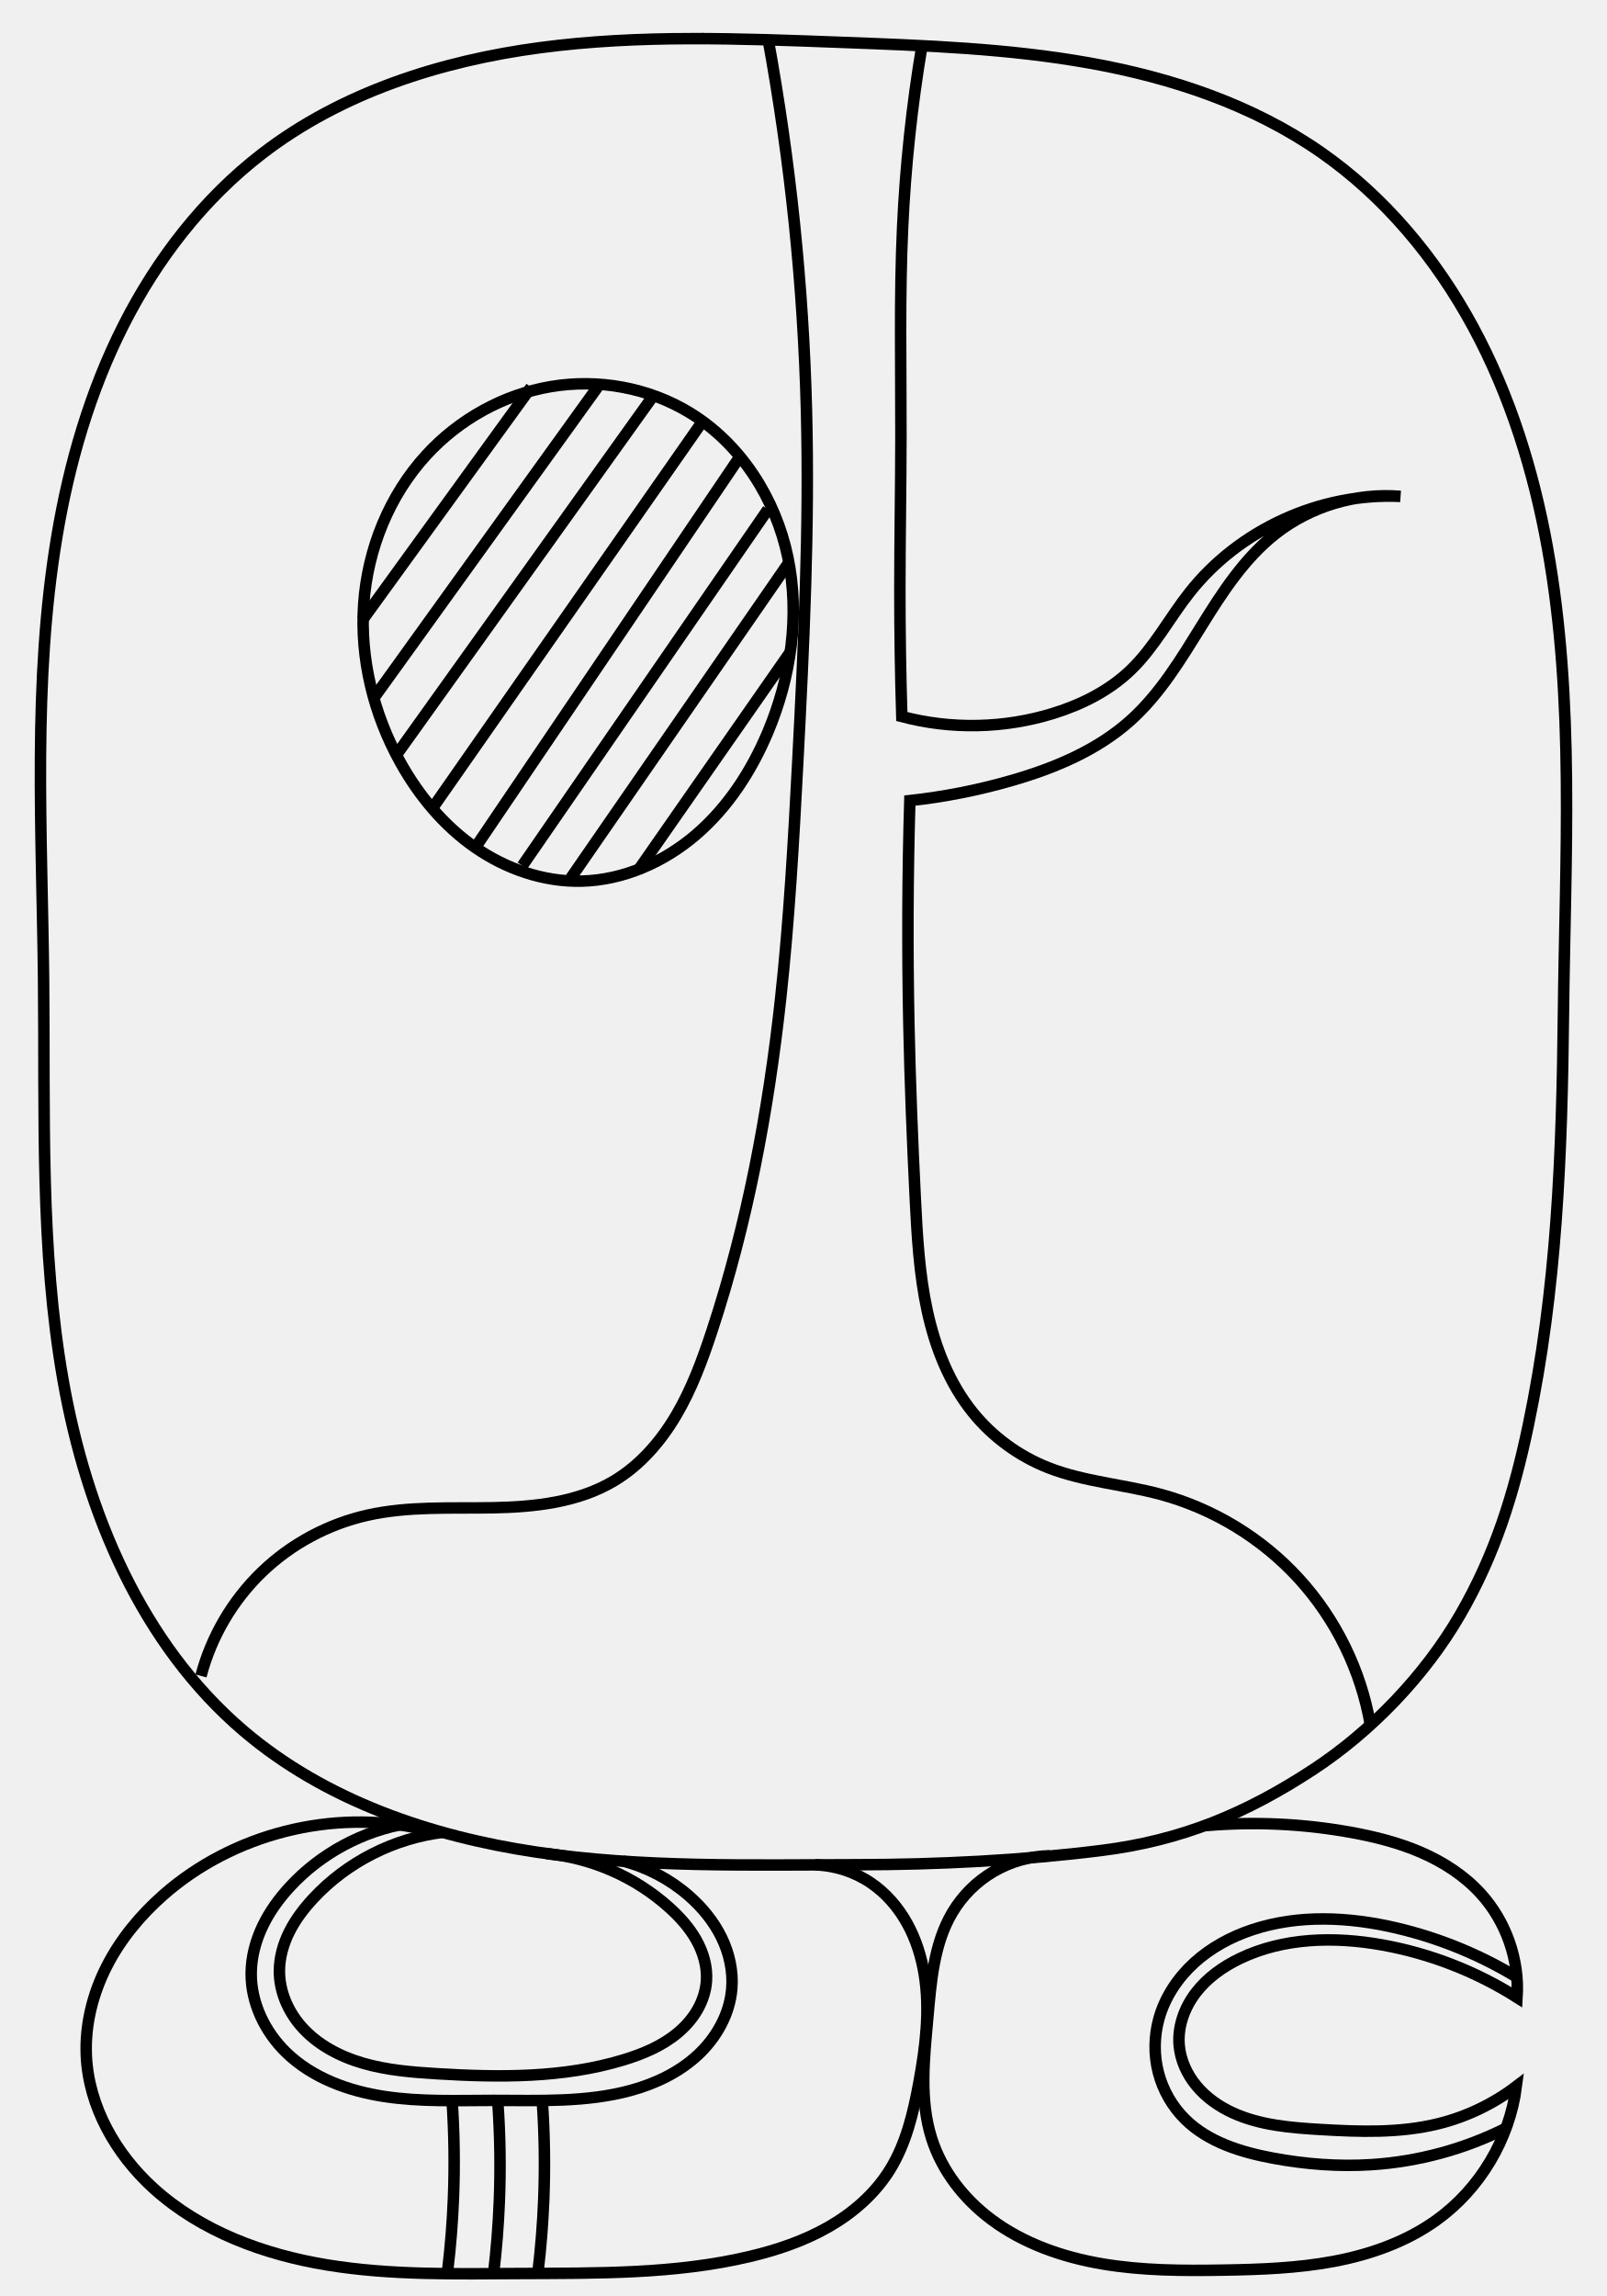
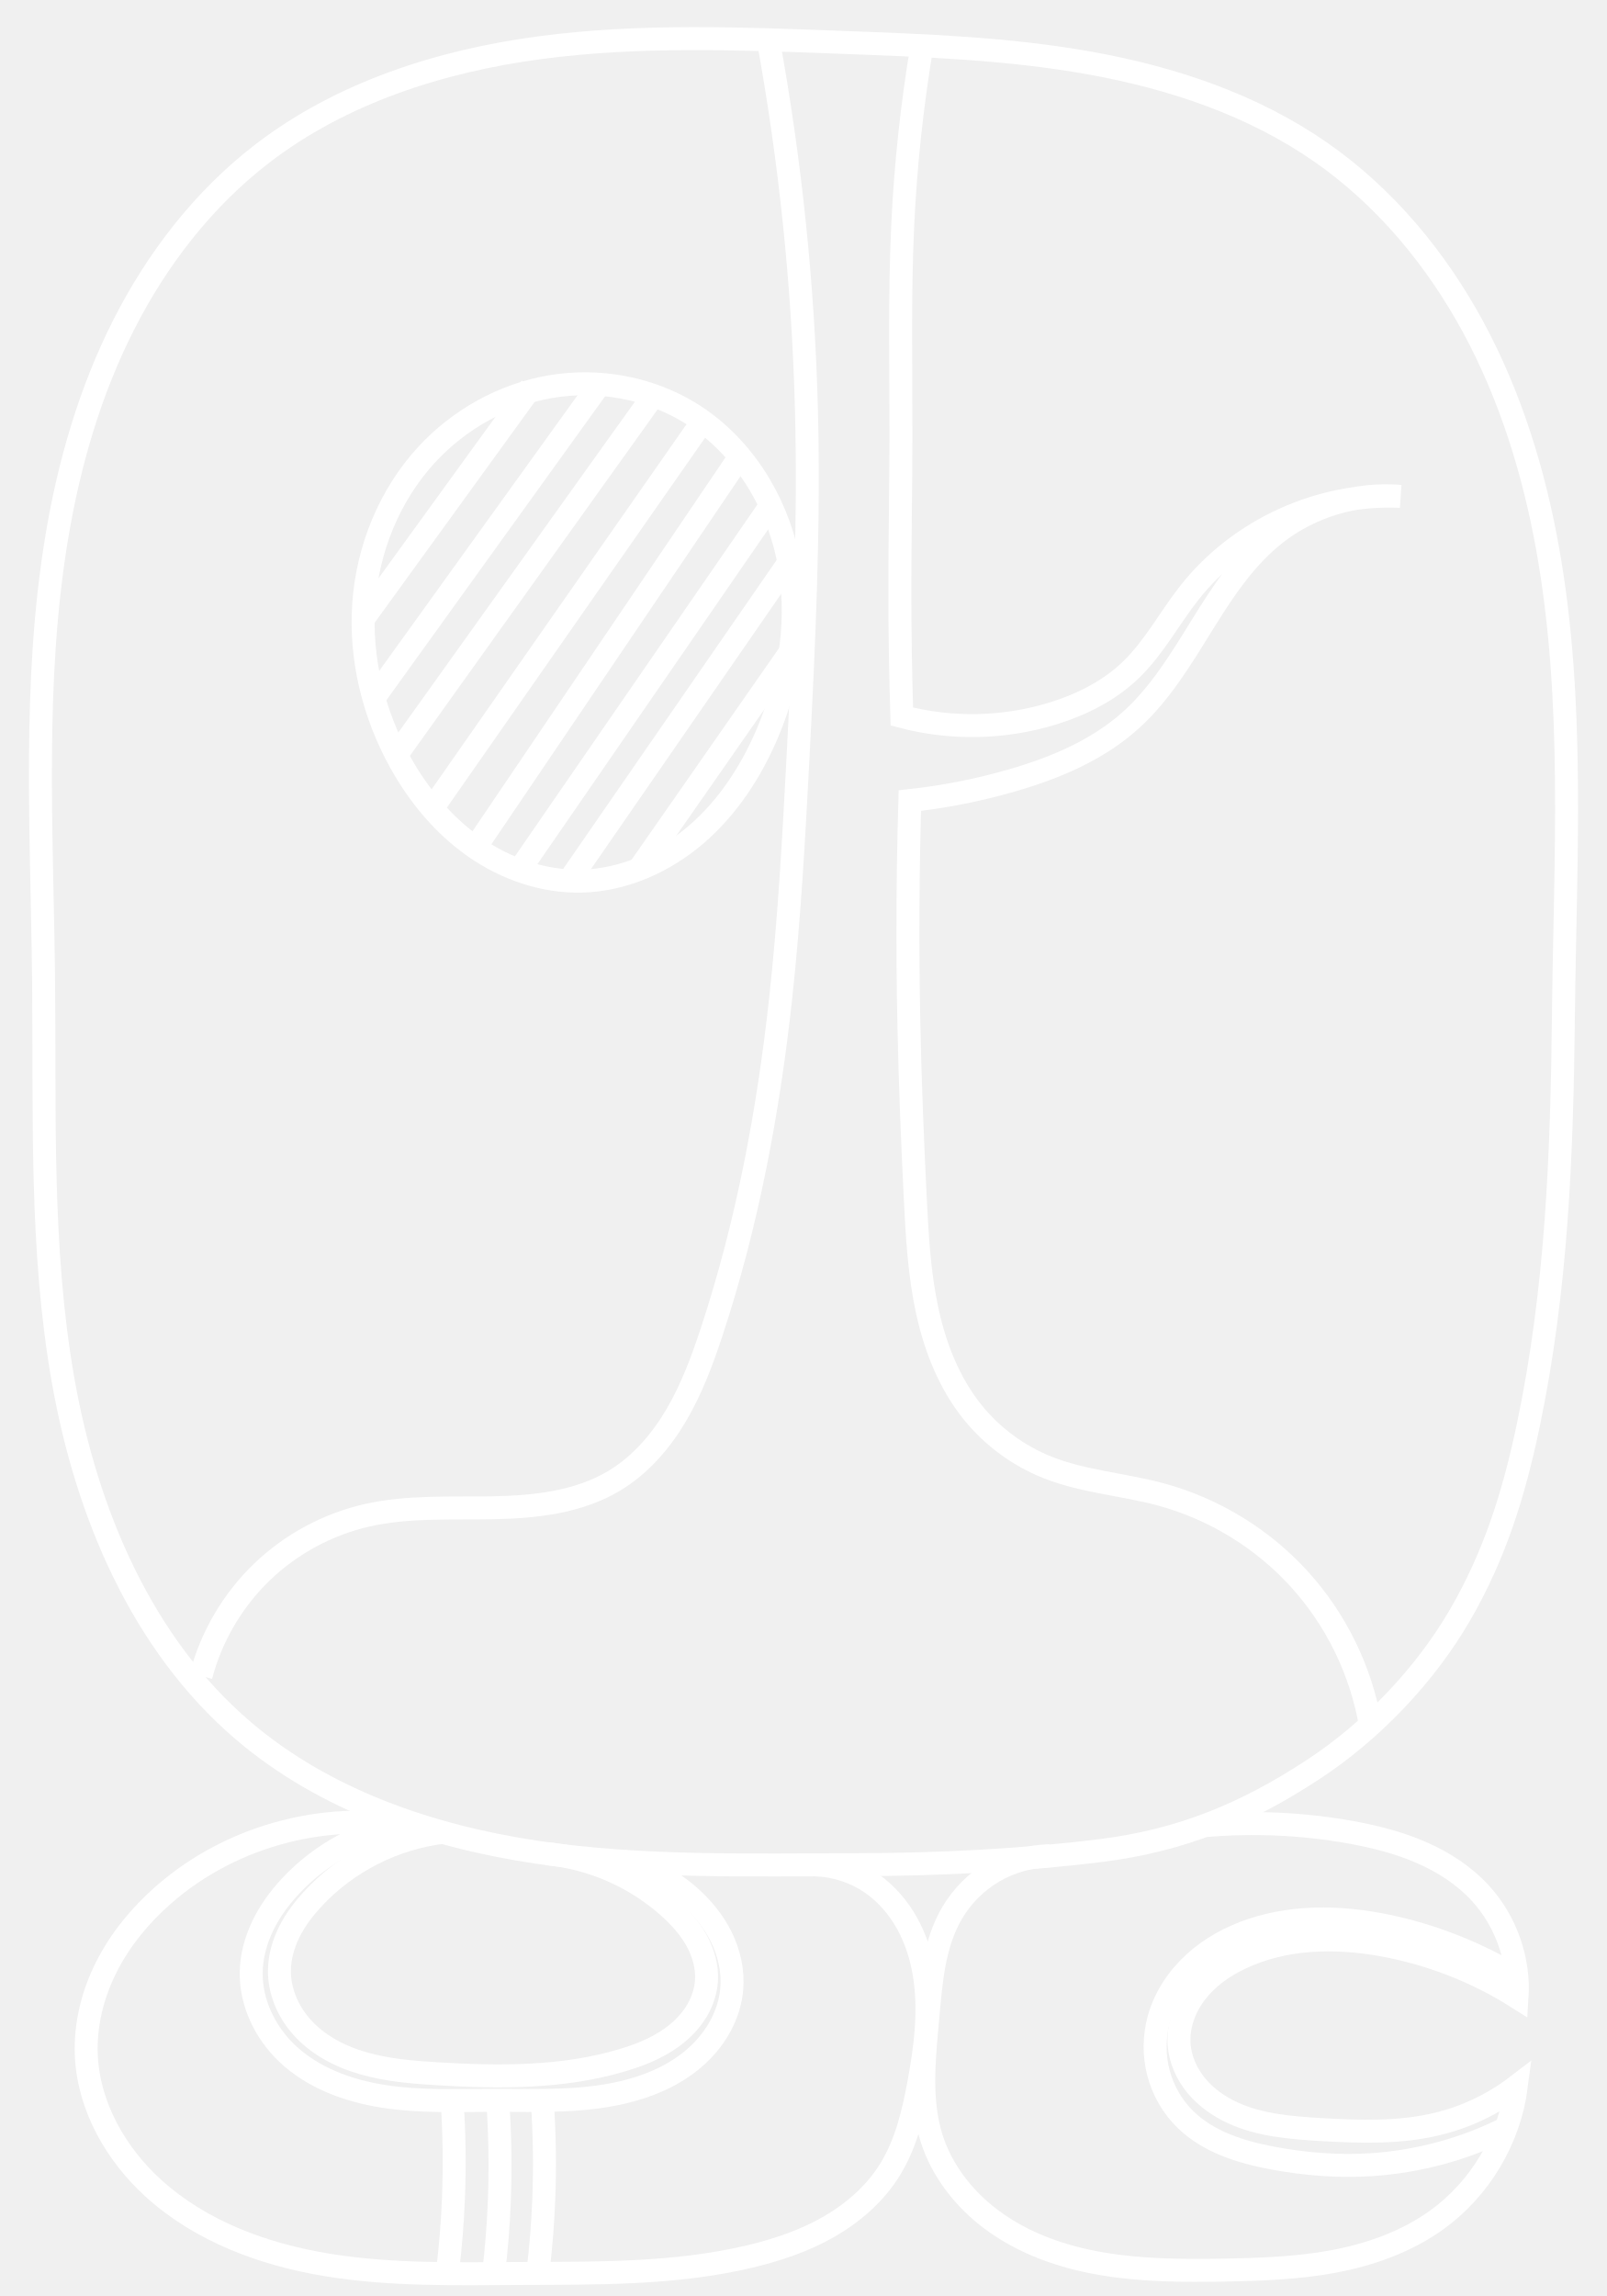
- <svg xmlns="http://www.w3.org/2000/svg" width="140" height="200" viewBox="0 0 140 200" id="svg5591" version="1.1">
-   <defs id="defs5593">
-     </defs>
-   <g id="layer1" transform="translate(0,-852.3623)">
-     <path style="fill:none;fill-rule:evenodd;stroke:#000000;stroke-width:1px;stroke-linecap:butt;stroke-linejoin:miter;stroke-opacity:1" d="m 60.145,855.726 c -4.376,0.013 -8.743,0.211 -13.08,0.787 -8.673,1.152 -17.31,3.909 -24.242,9.248 -5.111,3.936 -9.15,9.174 -12.065,14.93 -2.915,5.755 -4.732,12.024 -5.799,18.387 -2.133,12.726 -1.298,25.73 -1.162,38.633 0.123,11.672 -0.324,23.435 1.707,34.93 2.031,11.495 6.838,22.94 15.727,30.506 7.099,6.042 16.285,9.177 25.506,10.549 9.22,1.372 18.594,1.108 27.916,1.098 7.019,-0.01 14.358,-0.369 21.322,-1.244 6.964,-0.875 12.559,-3.199 18.428,-7.048 5.084,-3.335 9.742,-8.198 12.792,-13.458 3.05,-5.26 4.693,-10.556 5.943,-16.507 2.501,-11.9 2.938,-23.66 3.067,-35.819 0.145,-13.578 1.017,-27.279 -1.393,-40.642 -1.205,-6.682 -3.242,-13.251 -6.473,-19.223 -3.231,-5.972 -7.688,-11.338 -13.258,-15.221 -5.951,-4.147 -13.001,-6.499 -20.141,-7.777 -7.14,-1.279 -14.418,-1.532 -21.666,-1.805 -4.372,-0.164 -8.755,-0.335 -13.131,-0.322 z" id="path4462-4-0-0" />
-     <path style="fill:none;fill-rule:evenodd;stroke:#000000;stroke-width:1;stroke-linecap:butt;stroke-linejoin:miter;stroke-opacity:1" d="m 36.834,1011.701 c -7.87,-1.803 -16.551,0.399 -22.611,5.735 -2.006,1.767 -3.742,3.864 -4.949,6.25 -1.207,2.385 -1.874,5.065 -1.754,7.736 0.199,4.431 2.571,8.586 5.859,11.565 4.147,3.758 9.63,5.772 15.154,6.674 5.524,0.902 11.156,0.772 16.753,0.743 6.711,-0.035 13.502,0.068 20.032,-1.483 2.391,-0.568 4.746,-1.362 6.878,-2.585 2.132,-1.222 4.041,-2.89 5.335,-4.98 1.407,-2.272 2.034,-4.933 2.519,-7.562 0.573,-3.106 0.978,-6.298 0.476,-9.416 -0.251,-1.559 -0.731,-3.089 -1.496,-4.471 -0.765,-1.381 -1.821,-2.612 -3.123,-3.506 -1.44,-0.988 -3.169,-1.549 -4.915,-1.592" id="path5075-3-3" />
-     <path style="fill:none;fill-rule:evenodd;stroke:#000000;stroke-width:1;stroke-linecap:butt;stroke-linejoin:miter;stroke-opacity:1" d="m 35.556,1011.187 c -3.912,0.632 -7.595,2.606 -10.286,5.515 -0.955,1.031 -1.791,2.181 -2.396,3.45 -0.605,1.268 -0.975,2.659 -0.99,4.064 -0.028,2.599 1.188,5.133 3.055,6.941 2.277,2.205 5.405,3.347 8.539,3.824 3.133,0.477 6.322,0.346 9.491,0.342 4.016,-0 8.101,0.189 11.976,-0.868 2.14,-0.584 4.203,-1.563 5.831,-3.07 1.628,-1.506 2.793,-3.571 2.976,-5.781 0.127,-1.54 -0.221,-3.102 -0.901,-4.489 -0.679,-1.387 -1.68,-2.604 -2.845,-3.619 -1.645,-1.434 -3.628,-2.478 -5.741,-3.023" id="path5075-3-6-1" />
-     <path style="fill:none;fill-rule:evenodd;stroke:#000000;stroke-width:1;stroke-linecap:butt;stroke-linejoin:miter;stroke-opacity:1" d="m 38.664,1011.962 c -4.313,0.506 -8.423,2.591 -11.379,5.773 -0.81,0.872 -1.539,1.828 -2.073,2.892 -0.534,1.063 -0.868,2.239 -0.87,3.429 -0.003,1.736 0.714,3.436 1.844,4.753 1.404,1.637 3.397,2.688 5.469,3.285 2.073,0.597 4.241,0.773 6.394,0.905 5.46,0.334 11.043,0.386 16.277,-1.207 1.691,-0.515 3.358,-1.214 4.715,-2.348 0.678,-0.567 1.273,-1.239 1.714,-2.005 0.441,-0.766 0.728,-1.626 0.79,-2.507 0.088,-1.24 -0.271,-2.485 -0.878,-3.57 -0.607,-1.085 -1.454,-2.019 -2.378,-2.85 -2.939,-2.646 -6.743,-4.316 -10.68,-4.687" id="path5075-3-6-5-1" />
-     <path style="fill:none;fill-rule:evenodd;stroke:#000000;stroke-width:1;stroke-linecap:butt;stroke-linejoin:miter;stroke-opacity:1" d="m 39.378,1035.247 c 0.199,2.867 0.24,5.745 0.125,8.617 -0.084,2.086 -0.25,4.168 -0.499,6.24" id="path5141-0" />
-     <path style="fill:none;fill-rule:evenodd;stroke:#000000;stroke-width:1;stroke-linecap:butt;stroke-linejoin:miter;stroke-opacity:1" d="m 43.374,1035.544 c 0.199,2.867 0.24,5.745 0.125,8.617 -0.084,2.086 -0.25,4.168 -0.499,6.24" id="path5141-6-6" />
-     <path style="fill:none;fill-rule:evenodd;stroke:#000000;stroke-width:1;stroke-linecap:butt;stroke-linejoin:miter;stroke-opacity:1" d="m 47.244,1035.396 c 0.199,2.867 0.24,5.745 0.125,8.617 -0.084,2.085 -0.25,4.168 -0.499,6.24" id="path5141-2-6" />
-     <path style="fill:none;fill-rule:evenodd;stroke:#000000;stroke-width:1;stroke-linecap:butt;stroke-linejoin:miter;stroke-opacity:1" d="m 91.441,1014.013 c -1.709,0.036 -3.406,0.515 -4.882,1.377 -1.476,0.862 -2.726,2.106 -3.596,3.577 -1.619,2.736 -1.856,6.042 -2.14,9.209 -0.313,3.497 -0.721,7.104 0.338,10.452 0.894,2.828 2.809,5.278 5.184,7.056 2.81,2.105 6.223,3.294 9.685,3.881 3.461,0.587 6.993,0.601 10.503,0.543 3.235,-0.053 6.484,-0.165 9.664,-0.762 3.18,-0.597 6.307,-1.7 8.936,-3.585 3.786,-2.714 6.374,-7.042 6.972,-11.662 -2.02,1.54 -4.36,2.659 -6.827,3.264 -3.338,0.82 -6.828,0.698 -10.259,0.494 -2.609,-0.155 -5.281,-0.371 -7.654,-1.468 -1.186,-0.549 -2.282,-1.319 -3.119,-2.322 -0.838,-1.003 -1.408,-2.246 -1.518,-3.549 -0.137,-1.629 0.456,-3.272 1.449,-4.57 0.994,-1.298 2.364,-2.273 3.838,-2.982 3.804,-1.83 8.245,-1.931 12.399,-1.185 4.164,0.747 8.18,2.31 11.752,4.575 0.214,-3.276 -0.957,-6.619 -3.167,-9.046 -1.429,-1.569 -3.252,-2.747 -5.199,-3.591 -1.947,-0.844 -4.02,-1.365 -6.108,-1.744 -4.182,-0.758 -8.466,-0.955 -12.7,-0.583" id="path5175-3-0" />
-     <path style="fill:none;fill-rule:evenodd;stroke:#000000;stroke-width:1px;stroke-linecap:butt;stroke-linejoin:miter;stroke-opacity:1" d="m 131.251,1037.722 c -3.65,1.839 -7.672,2.933 -11.75,3.197 -2.88,0.186 -5.78,-0.038 -8.618,-0.568 -2.774,-0.518 -5.614,-1.396 -7.625,-3.375 -1.128,-1.11 -1.943,-2.534 -2.34,-4.066 -0.397,-1.532 -0.378,-3.169 0.044,-4.695 0.519,-1.878 1.639,-3.565 3.079,-4.877 1.44,-1.312 3.192,-2.258 5.04,-2.874 4.032,-1.345 8.45,-1.127 12.588,-0.155 3.619,0.85 7.106,2.262 10.296,4.172" id="path5424" />
-     <path style="fill:none;fill-rule:evenodd;stroke:#000000;stroke-width:1px;stroke-linecap:butt;stroke-linejoin:miter;stroke-opacity:1" d="m 17.508,998.35 c 0.896,-3.417 2.747,-6.578 5.288,-9.032 2.541,-2.454 5.765,-4.193 9.212,-4.968 3.565,-0.802 7.268,-0.583 10.922,-0.65 3.654,-0.067 7.444,-0.47 10.578,-2.35 2.27,-1.361 4.057,-3.427 5.401,-5.707 1.344,-2.28 2.27,-4.779 3.099,-7.293 3.098,-9.392 4.926,-19.169 6,-29 0.753,-6.895 1.138,-13.824 1.5,-20.75 0.53,-10.159 1.01,-20.331 0.75,-30.5 -0.278,-10.86 -1.4,-21.698 -3.354,-32.384" id="path5428" />
-     <path style="fill:none;fill-rule:evenodd;stroke:#000000;stroke-width:1;stroke-linecap:butt;stroke-linejoin:miter;stroke-opacity:1" d="m 37.158,891.979 c -3.241,3.523 -5.136,8.21 -5.47,12.986 -0.334,4.775 0.859,9.616 3.186,13.799 1.608,2.892 3.775,5.507 6.489,7.398 2.715,1.892 5.997,3.031 9.304,2.953 3.655,-0.087 7.191,-1.66 9.966,-4.041 2.775,-2.381 4.822,-5.53 6.244,-8.898 2.026,-4.799 2.822,-10.19 1.756,-15.289 -1.066,-5.099 -4.092,-9.857 -8.538,-12.572 -3.58,-2.186 -7.968,-2.974 -12.104,-2.277 -4.136,0.697 -7.994,2.854 -10.833,5.941 z" id="path5440" />
-     <path style="fill:none;fill-rule:evenodd;stroke:#000000;stroke-width:1;stroke-linecap:butt;stroke-linejoin:miter;stroke-opacity:1" d="m 32.692,912.992 19.494,-27.086" id="path5497-3-5" />
-     <path style="fill:none;fill-rule:evenodd;stroke:#000000;stroke-width:1;stroke-linecap:butt;stroke-linejoin:miter;stroke-opacity:1" d="m 56.792,887.003 -22.372,31.28" id="path5501-41-1" />
-     <path style="fill:none;fill-rule:evenodd;stroke:#000000;stroke-width:1;stroke-linecap:butt;stroke-linejoin:miter;stroke-opacity:1" d="m 37.829,922.543 23.341,-33.428" id="path5505-2-3" />
-     <path style="fill:none;fill-rule:evenodd;stroke:#000000;stroke-width:1;stroke-linecap:butt;stroke-linejoin:miter;stroke-opacity:1" d="m 64.321,892.339 -22.696,33.534" id="path5509-12-0" />
-     <path style="fill:none;fill-rule:evenodd;stroke:#000000;stroke-width:1px;stroke-linecap:butt;stroke-linejoin:miter;stroke-opacity:1" d="m 80.327,856.307 c -0.881,5.233 -1.446,10.519 -1.691,15.82 -0.281,6.088 -0.14,12.187 -0.148,18.282 -0.006,4.452 -0.092,8.904 -0.093,13.357 -7.74e-4,3.671 0.056,7.343 0.171,11.013 4.308,1.14 8.935,1.043 13.191,-0.276 2.485,-0.77 4.875,-1.973 6.75,-3.777 2.039,-1.962 3.372,-4.529 5.125,-6.75 4.331,-5.489 11.392,-8.707 18.375,-8.375 -3.86,-0.327 -7.828,0.859 -10.875,3.25 -2.711,2.127 -4.628,5.083 -6.443,8.012 -1.816,2.928 -3.62,5.934 -6.182,8.238 -2.906,2.614 -6.617,4.166 -10.372,5.25 -2.9,0.837 -5.872,1.423 -8.872,1.75 -0.189,6.479 -0.217,12.962 -0.084,19.442 0.105,5.087 0.309,10.171 0.561,15.252 0.162,3.263 0.346,6.54 1.037,9.733 0.691,3.193 1.916,6.322 3.968,8.863 1.718,2.127 3.995,3.797 6.538,4.803 3.122,1.235 6.543,1.458 9.785,2.328 4.621,1.239 8.871,3.825 12.095,7.359 3.224,3.534 5.409,8.004 6.219,12.719" id="path5490" />
-     <path style="fill:none;fill-rule:evenodd;stroke:#000000;stroke-width:1;stroke-linecap:butt;stroke-linejoin:miter;stroke-opacity:1" d="m 31.526,906.439 14.743,-20.348" id="path5497-3-5-4" />
-     <path style="fill:none;fill-rule:evenodd;stroke:#000000;stroke-width:1;stroke-linecap:butt;stroke-linejoin:miter;stroke-opacity:1" d="m 45.508,927.775 21.393,-31.035" id="path5497-3-5-8" />
-     <path style="fill:none;fill-rule:evenodd;stroke:#000000;stroke-width:1;stroke-linecap:butt;stroke-linejoin:miter;stroke-opacity:1" d="m 49.732,928.842 18.885,-27.322" id="path5497-3-5-3" />
-     <path style="fill:none;fill-rule:evenodd;stroke:#000000;stroke-width:1;stroke-linecap:butt;stroke-linejoin:miter;stroke-opacity:1" d="m 55.558,928.232 13.221,-18.97" id="path5497-3-5-5" />
+ <svg xmlns="http://www.w3.org/2000/svg" width="100%" height="100%" viewBox="0 0 140 200" version="1.1" xml:space="preserve" style="fill-rule:evenodd;clip-rule:evenodd;">
+   <g id="Calque-1" transform="matrix(1,0,0,1,0,-852.362)">
+     <path id="path4462-4-0-0" d="M60.145,855.726C55.769,855.739 51.401,855.937 47.064,856.513C38.391,857.666 29.754,860.423 22.822,865.762C17.711,869.698 13.673,874.936 10.758,880.691C7.843,886.447 6.025,892.715 4.959,899.078C2.826,911.803 3.661,924.808 3.797,937.711C3.92,949.383 3.473,961.146 5.504,972.64C7.535,984.135 12.342,995.58 21.23,1003.15C28.329,1009.19 37.516,1012.32 46.736,1013.7C55.957,1015.07 65.33,1014.8 74.652,1014.79C81.671,1014.78 89.01,1014.42 95.975,1013.55C102.939,1012.67 108.533,1010.35 114.402,1006.5C119.486,1003.17 124.145,998.303 127.194,993.043C130.244,987.782 131.887,982.486 133.138,976.536C135.639,964.635 136.075,952.876 136.205,940.717C136.35,927.138 137.222,913.438 134.812,900.074C133.608,893.392 131.571,886.823 128.34,880.851C125.109,874.88 120.652,869.513 115.082,865.631C109.131,861.483 102.081,859.132 94.941,857.853C87.802,856.575 80.524,856.321 73.275,856.049C68.904,855.884 64.52,855.713 60.145,855.726Z" style="fill:none;stroke:white;stroke-width:2px;" />
+     <path id="path5075-3-3" d="M36.834,1011.7C28.964,1009.9 20.283,1012.1 14.223,1017.44C12.217,1019.2 10.482,1021.3 9.275,1023.69C8.067,1026.07 7.401,1028.75 7.521,1031.42C7.72,1035.85 10.092,1040.01 13.38,1042.99C17.527,1046.75 23.01,1048.76 28.534,1049.66C34.058,1050.56 39.69,1050.43 45.286,1050.4C51.998,1050.37 58.788,1050.47 65.318,1048.92C67.709,1048.35 70.064,1047.56 72.197,1046.34C74.329,1045.11 76.238,1043.45 77.532,1041.36C78.939,1039.08 79.566,1036.42 80.051,1033.8C80.624,1030.69 81.028,1027.5 80.527,1024.38C80.276,1022.82 79.796,1021.29 79.03,1019.91C78.265,1018.53 77.209,1017.3 75.907,1016.4C74.468,1015.41 72.738,1014.85 70.992,1014.81" style="fill:none;stroke:white;stroke-width:2px;" />
+     <path id="path5075-3-6-1" d="M35.556,1011.19C31.644,1011.82 27.962,1013.79 25.27,1016.7C24.315,1017.73 23.479,1018.88 22.874,1020.15C22.269,1021.42 21.899,1022.81 21.884,1024.21C21.857,1026.81 23.072,1029.35 24.939,1031.16C27.216,1033.36 30.345,1034.5 33.478,1034.98C36.611,1035.46 39.8,1035.33 42.969,1035.32C46.984,1035.32 51.07,1035.51 54.944,1034.45C57.084,1033.87 59.148,1032.89 60.776,1031.38C62.404,1029.88 63.569,1027.81 63.752,1025.6C63.879,1024.06 63.531,1022.5 62.851,1021.11C62.172,1019.73 61.171,1018.51 60.007,1017.5C58.362,1016.06 56.379,1015.02 54.266,1014.47" style="fill:none;stroke:white;stroke-width:2px;" />
+     <path id="path5075-3-6-5-1" d="M38.664,1011.96C34.351,1012.47 30.241,1014.55 27.285,1017.74C26.475,1018.61 25.746,1019.56 25.212,1020.63C24.679,1021.69 24.344,1022.87 24.342,1024.06C24.34,1025.79 25.056,1027.49 26.186,1028.81C27.59,1030.45 29.583,1031.5 31.655,1032.09C33.728,1032.69 35.896,1032.87 38.049,1033C43.51,1033.33 49.093,1033.38 54.326,1031.79C56.017,1031.28 57.684,1030.58 59.041,1029.44C59.719,1028.88 60.313,1028.2 60.755,1027.44C61.196,1026.67 61.482,1025.81 61.545,1024.93C61.632,1023.69 61.274,1022.45 60.667,1021.36C60.06,1020.28 59.213,1019.34 58.289,1018.51C55.35,1015.87 51.546,1014.2 47.609,1013.83" style="fill:none;stroke:white;stroke-width:2px;" />
+     <path id="path5141-0" d="M39.378,1035.25C39.577,1038.12 39.619,1040.99 39.503,1043.86C39.42,1045.95 39.253,1048.03 39.004,1050.1" style="fill:none;stroke:white;stroke-width:2px;" />
+     <path id="path5141-6-6" d="M43.374,1035.55C43.572,1038.41 43.614,1041.29 43.498,1044.16C43.415,1046.25 43.248,1048.33 42.999,1050.4" style="fill:none;stroke:white;stroke-width:2px;" />
+     <path id="path5141-2-6" d="M47.244,1035.4C47.442,1038.26 47.484,1041.14 47.369,1044.01C47.285,1046.1 47.118,1048.18 46.869,1050.25" style="fill:none;stroke:white;stroke-width:2px;" />
+     <path id="path5175-3-0" d="M91.441,1014.01C89.733,1014.05 88.035,1014.53 86.56,1015.39C85.084,1016.25 83.834,1017.5 82.963,1018.97C81.344,1021.7 81.107,1025.01 80.824,1028.17C80.51,1031.67 80.102,1035.28 81.161,1038.63C82.056,1041.45 83.971,1043.9 86.345,1045.68C89.155,1047.79 92.568,1048.98 96.03,1049.56C99.491,1050.15 103.022,1050.16 106.533,1050.11C109.768,1050.05 113.017,1049.94 116.197,1049.35C119.376,1048.75 122.503,1047.64 125.133,1045.76C128.919,1043.05 131.507,1038.72 132.105,1034.1C130.085,1035.64 127.745,1036.76 125.278,1037.36C121.94,1038.18 118.45,1038.06 115.019,1037.86C112.41,1037.7 109.738,1037.49 107.365,1036.39C106.179,1035.84 105.084,1035.07 104.246,1034.07C103.408,1033.06 102.838,1031.82 102.728,1030.52C102.591,1028.89 103.184,1027.25 104.177,1025.95C105.171,1024.65 106.542,1023.67 108.015,1022.97C111.819,1021.13 116.26,1021.03 120.415,1021.78C124.578,1022.53 128.594,1024.09 132.167,1026.35C132.381,1023.08 131.21,1019.74 129,1017.31C127.571,1015.74 125.748,1014.56 123.801,1013.72C121.854,1012.87 119.781,1012.35 117.693,1011.97C113.511,1011.22 109.227,1011.02 104.993,1011.39" style="fill:none;stroke:white;stroke-width:2px;" />
+     <path id="path5424" d="M131.251,1037.72C127.601,1039.56 123.579,1040.65 119.501,1040.92C116.62,1041.11 113.72,1040.88 110.883,1040.35C108.109,1039.83 105.269,1038.95 103.258,1036.97C102.13,1035.87 101.315,1034.44 100.918,1032.91C100.521,1031.38 100.54,1029.74 100.962,1028.21C101.482,1026.34 102.601,1024.65 104.041,1023.34C105.481,1022.02 107.233,1021.08 109.081,1020.46C113.114,1019.12 117.531,1019.34 121.67,1020.31C125.289,1021.16 128.775,1022.57 131.965,1024.48" style="fill:none;stroke:white;stroke-width:2px;" />
+     <path id="path5428" d="M17.508,998.35C18.404,994.933 20.255,991.772 22.796,989.319C25.338,986.865 28.562,985.126 32.008,984.35C35.573,983.548 39.276,983.768 42.93,983.7C46.584,983.633 50.374,983.23 53.508,981.35C55.778,979.989 57.565,977.923 58.908,975.643C60.252,973.363 61.179,970.864 62.008,968.35C65.106,958.959 66.934,949.182 68.008,939.35C68.761,932.456 69.146,925.527 69.508,918.6C70.038,908.442 70.518,898.269 70.258,888.1C69.98,877.241 68.858,866.403 66.904,855.716" style="fill:none;stroke:white;stroke-width:2px;" />
+     <path id="path5440" d="M37.158,891.979C33.917,895.502 32.022,900.189 31.688,904.965C31.353,909.74 32.547,914.58 34.874,918.764C36.482,921.656 38.649,924.27 41.363,926.162C44.078,928.054 47.36,929.193 50.668,929.115C54.323,929.028 57.859,927.454 60.634,925.074C63.408,922.693 65.456,919.544 66.877,916.176C68.903,911.377 69.699,905.986 68.634,900.887C67.568,895.788 64.542,891.03 60.096,888.315C56.516,886.13 52.128,885.341 47.992,886.038C43.856,886.735 39.998,888.892 37.158,891.979Z" style="fill:none;stroke:white;stroke-width:2px;" />
+     <path id="path5497-3-5" d="M32.692,912.992L52.186,885.906" style="fill:none;stroke:white;stroke-width:2px;" />
+     <path id="path5501-41-1" d="M56.792,887.003L34.42,918.283" style="fill:none;stroke:white;stroke-width:2px;" />
+     <path id="path5505-2-3" d="M37.829,922.543L61.17,889.114" style="fill:none;stroke:white;stroke-width:2px;" />
+     <path id="path5509-12-0" d="M64.321,892.339L41.624,925.873" style="fill:none;stroke:white;stroke-width:2px;" />
+     <path id="path5490" d="M80.327,856.307C79.446,861.54 78.881,866.826 78.637,872.127C78.356,878.215 78.497,884.314 78.488,890.409C78.482,894.861 78.396,899.313 78.395,903.766C78.395,907.437 78.452,911.109 78.567,914.778C82.874,915.918 87.502,915.821 91.758,914.502C94.243,913.732 96.633,912.529 98.508,910.725C100.547,908.763 101.88,906.197 103.633,903.975C107.963,898.487 115.024,895.268 122.008,895.6C118.148,895.273 114.18,896.459 111.133,898.85C108.422,900.978 106.505,903.934 104.689,906.862C102.874,909.79 101.069,912.796 98.508,915.1C95.602,917.715 91.891,919.267 88.136,920.35C85.236,921.187 82.264,921.773 79.264,922.1C79.074,928.579 79.046,935.063 79.18,941.543C79.284,946.629 79.488,951.714 79.74,956.795C79.902,960.058 80.086,963.336 80.777,966.528C81.468,969.721 82.693,972.85 84.746,975.391C86.464,977.518 88.741,979.189 91.283,980.194C94.405,981.429 97.826,981.653 101.069,982.522C105.689,983.761 109.94,986.347 113.164,989.881C116.388,993.416 118.573,997.886 119.383,1002.6" style="fill:none;stroke:white;stroke-width:2px;" />
+     <path id="path5497-3-5-4" d="M31.526,906.439L46.27,886.09" style="fill:none;stroke:white;stroke-width:2px;" />
+     <path id="path5497-3-5-8" d="M45.508,927.775L66.902,896.74" style="fill:none;stroke:white;stroke-width:2px;" />
+     <path id="path5497-3-5-3" d="M49.732,928.842L68.617,901.52" style="fill:none;stroke:white;stroke-width:2px;" />
+     <path id="path5497-3-5-5" d="M55.558,928.232L68.779,909.262" style="fill:none;stroke:white;stroke-width:2px;" />
  </g>
</svg>
